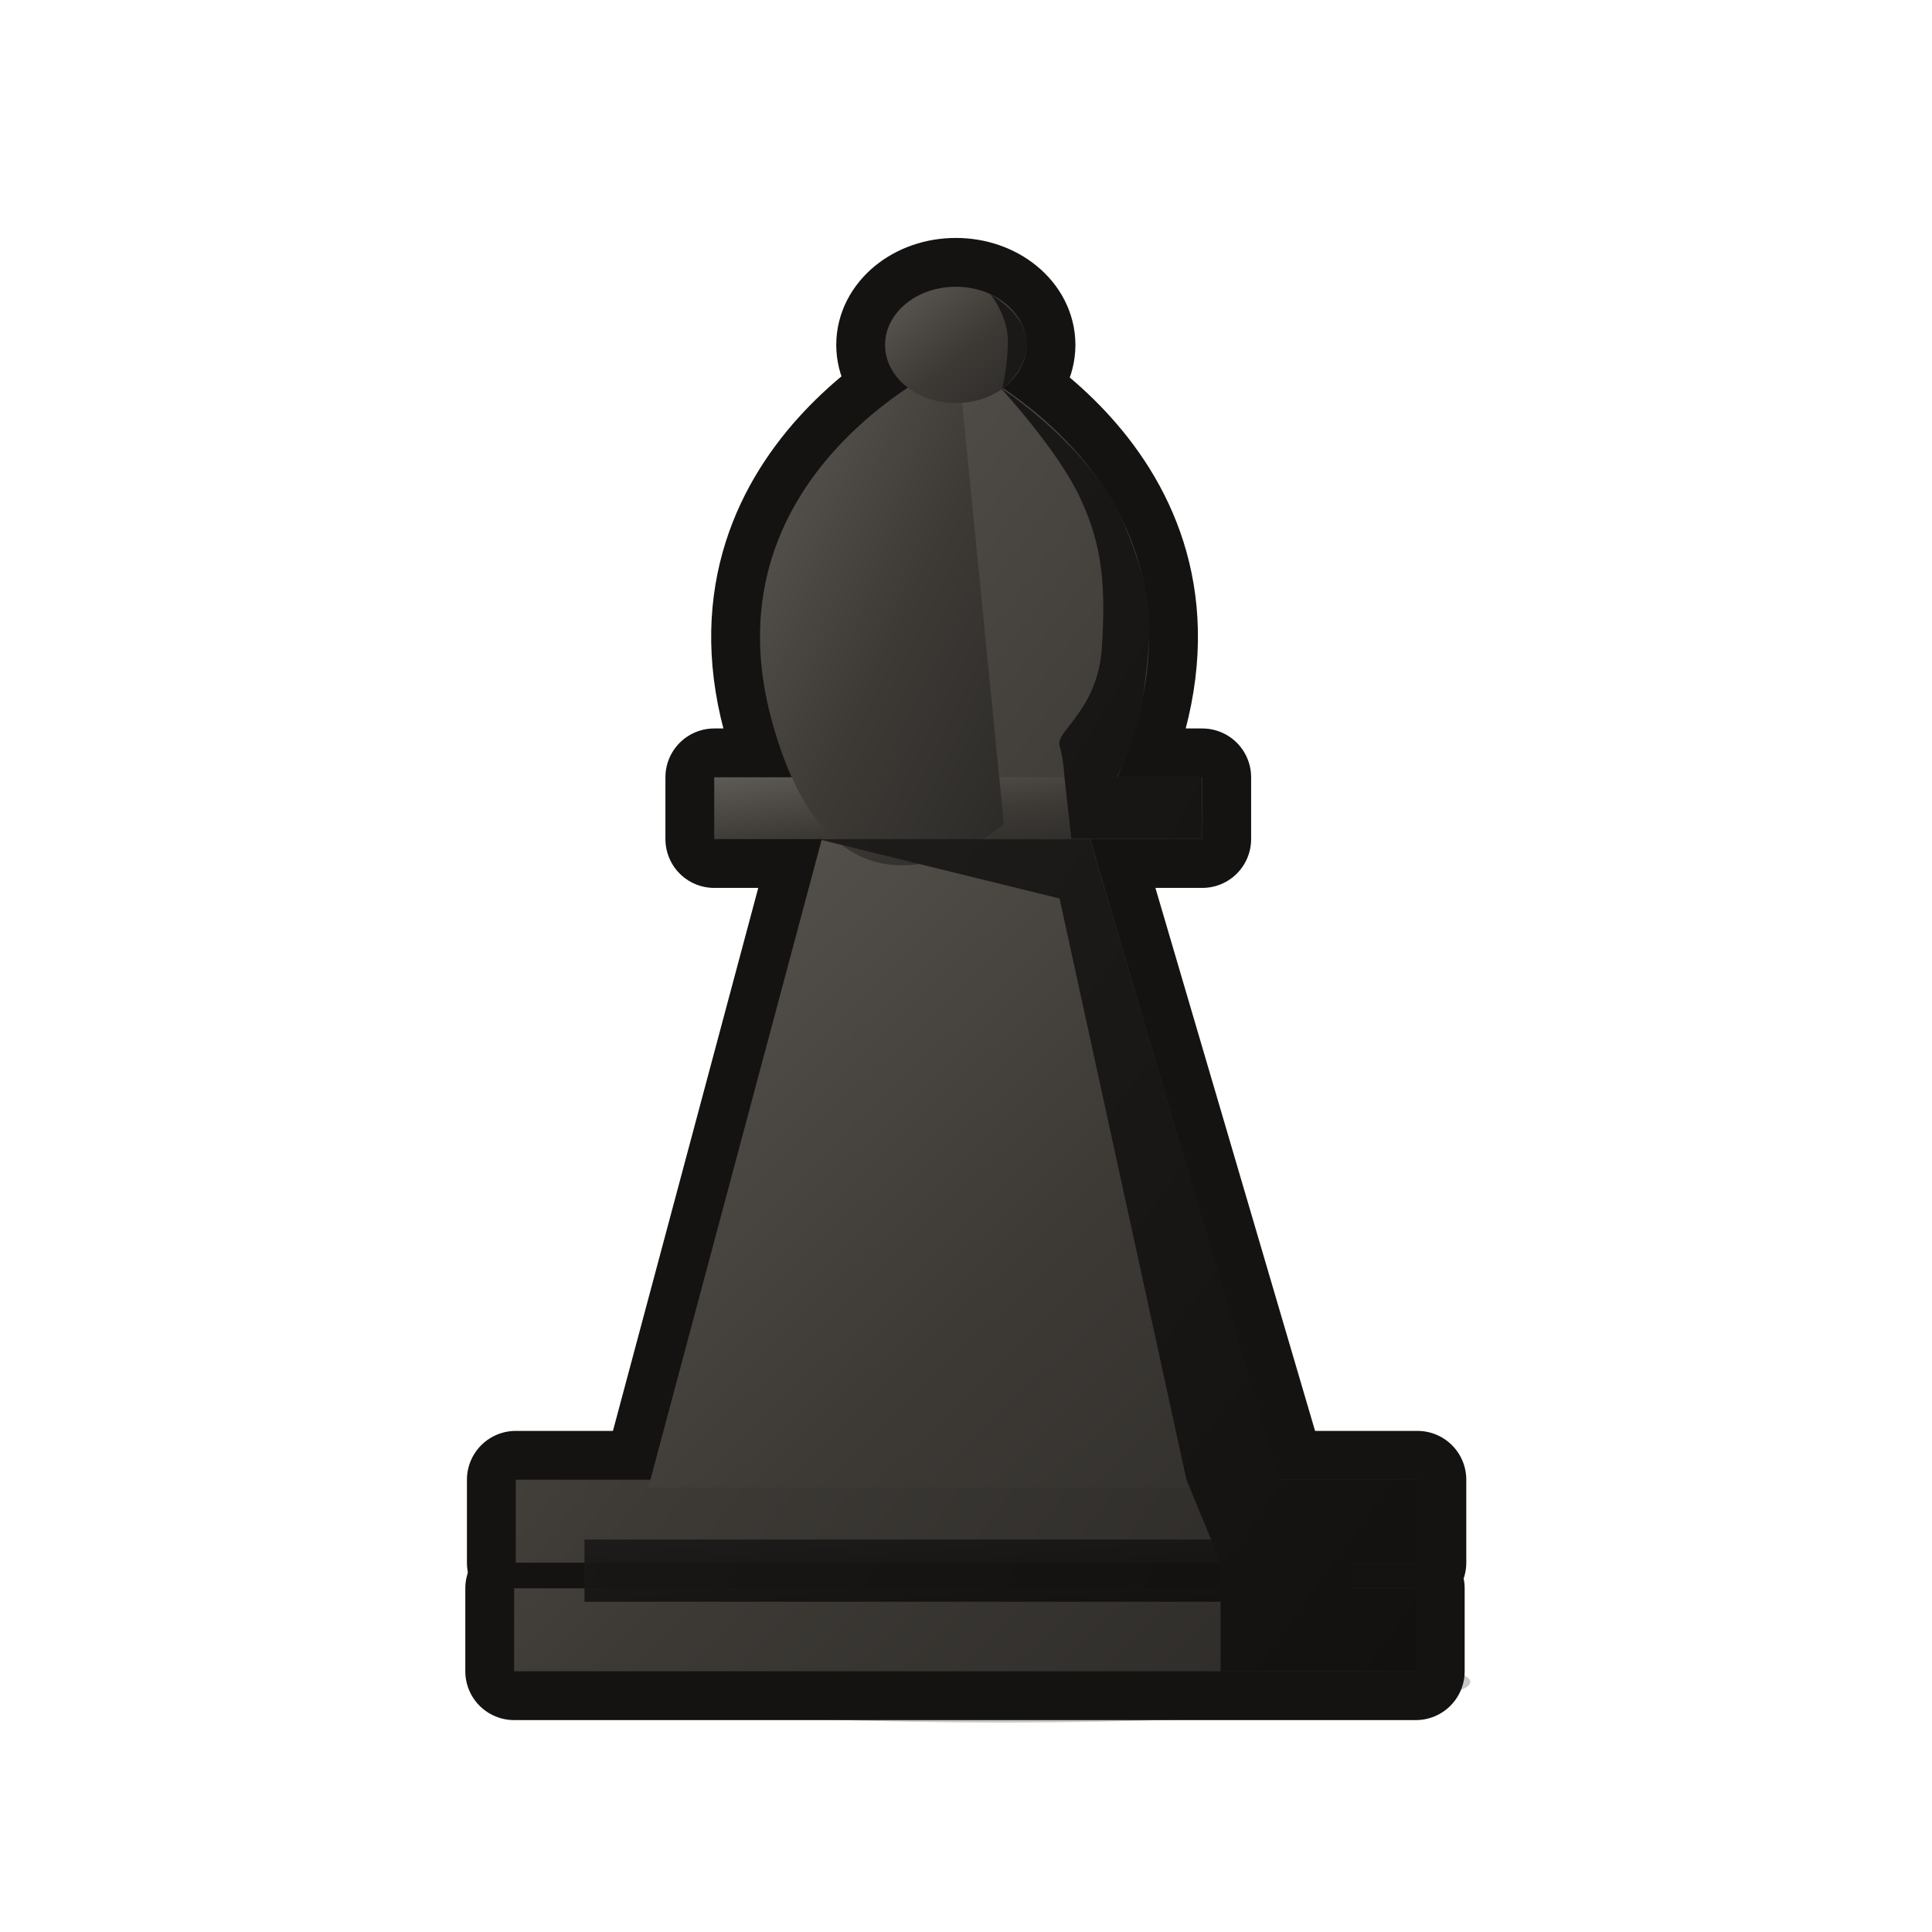
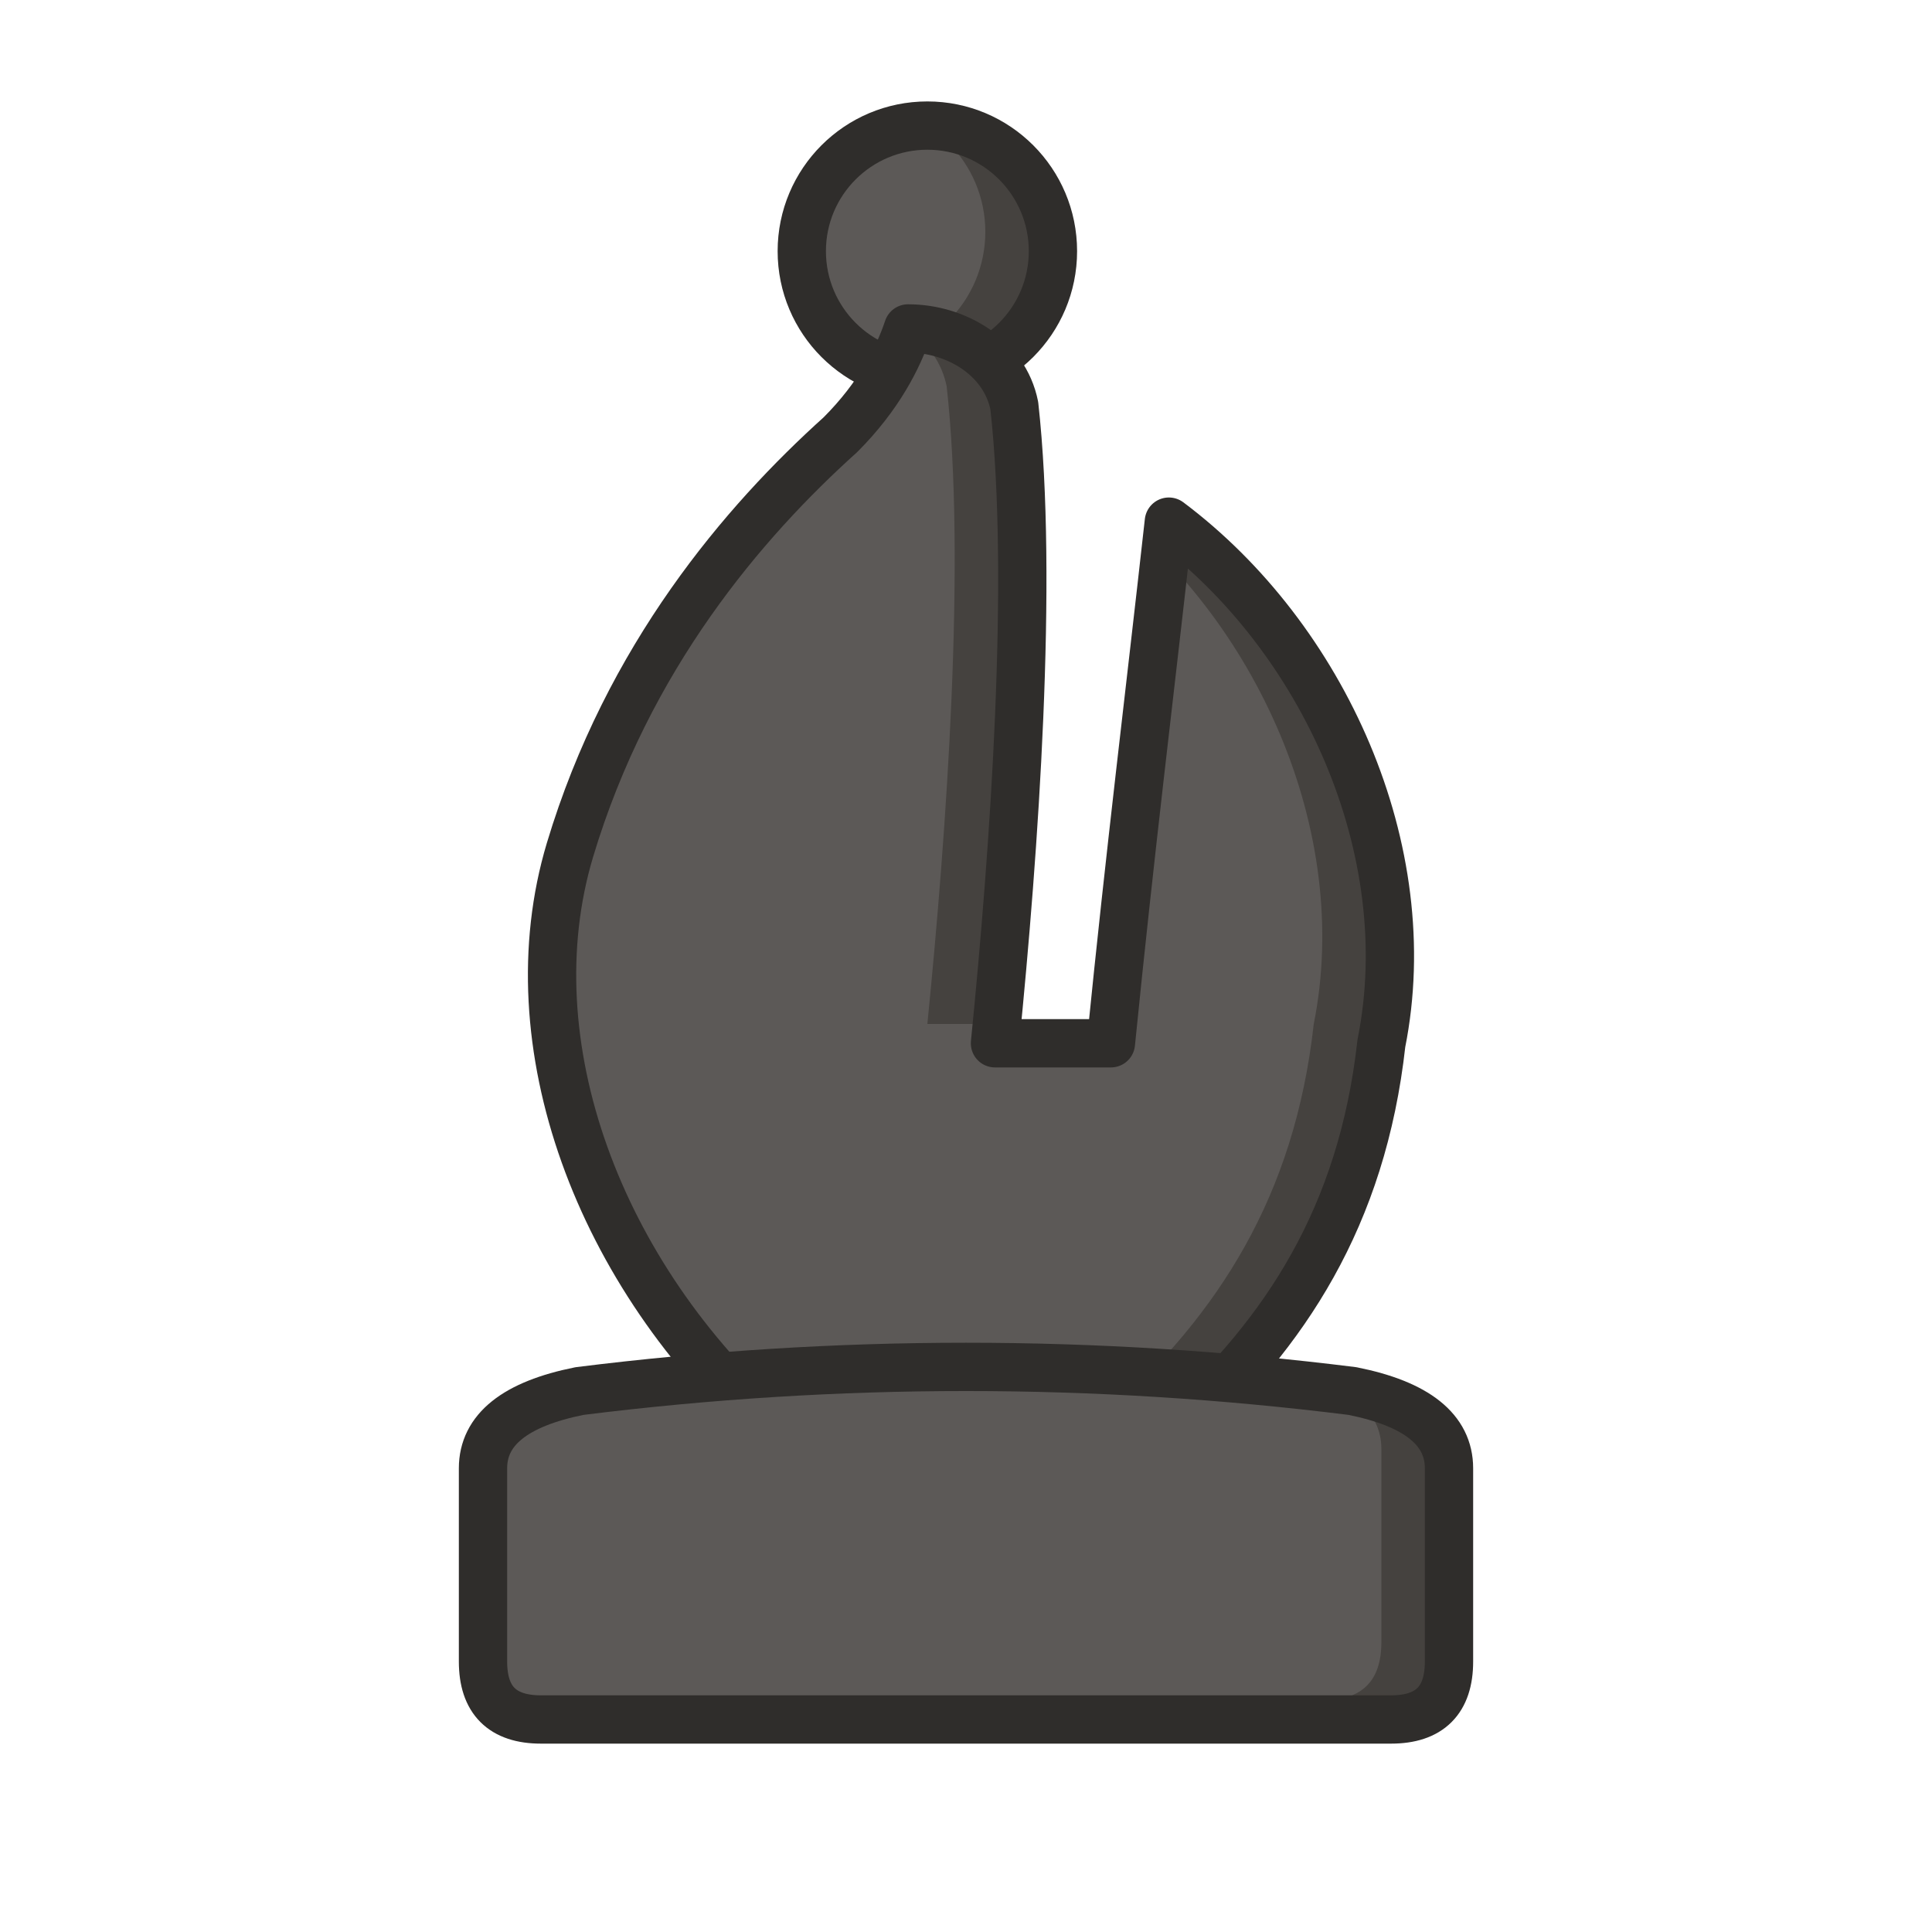
- <svg xmlns="http://www.w3.org/2000/svg" viewBox="-470 -400 4750 4750">
-   <defs>
-     <linearGradient id="b" x1="0" y1="0" x2="1" y2="1">
-       <stop offset="0" stop-color="#5E5A55" />
-       <stop offset=".55" stop-color="#3D3A36" />
-       <stop offset="1" stop-color="#2C2A27" />
-     </linearGradient>
-     <linearGradient id="s" x1="0" y1="0" x2="1" y2="1">
-       <stop offset="0" stop-color="#1E1C1A" />
-       <stop offset="1" stop-color="#121110" />
-     </linearGradient>
-   </defs>
-   <ellipse cx="1995" cy="3735" rx="1150" ry="100" fill="#000" opacity=".22" />
-   <g fill="#141311" stroke="#141311" stroke-width="240" stroke-linejoin="round">
-     <path d="M1870 482s621 269 458 883-570 260-570 260l113-1142zM798 3238h2217v204H798z" />
-     <path d="M794 3505h2217v204H794zm786-1952h598l501 1704H1124z" />
-     <path d="M1286 1511h1200v152H1286z" />
-     <path d="M1885 483s-623 269-459 883 572 260 572 260L1885 484z" />
-     <ellipse cx="1880" cy="448" rx="174" ry="143" />
+ <svg xmlns="http://www.w3.org/2000/svg" viewBox="0 0 100 100">
+   <clipPath id="bB0">
+     <circle cx="48.0" cy="13.0" r="6.5" />
+   </clipPath>
+   <circle cx="48.0" cy="13.0" r="6.5" fill="#45423F" />
+   <g clip-path="url(#bB0)">
+     <g transform="translate(-3.5 -1)">
+       <circle cx="48.0" cy="13.0" r="6.5" fill="#5C5957" />
+     </g>
  </g>
-   <g fill="url(#b)">
-     <path d="M1870 482s621 269 458 883-570 260-570 260l113-1142zM798 3238h2217v204H798z" />
-     <path d="M794 3505h2217v204H794zm786-1952h598l501 1704H1124z" />
-     <path d="M1286 1511h1200v152H1286z" />
-     <path d="M1885 483s-623 269-459 883 572 260 572 260L1885 484z" />
-     <ellipse cx="1880" cy="448" rx="174" ry="143" />
+   <circle cx="48.0" cy="13.0" r="6.5" fill="none" stroke="#2F2D2B" stroke-width="2.5" stroke-linejoin="round" />
+   <clipPath id="bB1">
+     <path d="M40 74C31 66 26.5 54 29.5 44C32.5 34 38.5 27 43.5 22.5C45.5 20.5 46.5 18.5 47 17C49.5 17 52 18.5 52.5 21C53.5 30 52.5 44 51.5 54H57.5C58.5 44 59.5 36 60.5 27C68.5 33 73.5 44 71.5 54C70.5 63 66.5 69 61 74Z" fill-rule="evenodd" clip-rule="evenodd" />
+   </clipPath>
+   <path d="M40 74C31 66 26.5 54 29.5 44C32.5 34 38.5 27 43.5 22.5C45.5 20.5 46.5 18.5 47 17C49.5 17 52 18.5 52.5 21C53.5 30 52.5 44 51.5 54H57.5C58.5 44 59.5 36 60.5 27C68.5 33 73.5 44 71.5 54C70.5 63 66.5 69 61 74Z" fill-rule="evenodd" clip-rule="evenodd" fill="#45423F" />
+   <g clip-path="url(#bB1)">
+     <g transform="translate(-3.5 -1)">
+       <path d="M40 74C31 66 26.5 54 29.5 44C32.5 34 38.5 27 43.5 22.5C45.5 20.5 46.5 18.5 47 17C49.5 17 52 18.5 52.5 21C53.5 30 52.5 44 51.5 54H57.5C58.5 44 59.5 36 60.5 27C68.5 33 73.5 44 71.5 54C70.5 63 66.5 69 61 74Z" fill-rule="evenodd" clip-rule="evenodd" fill="#5C5957" />
+     </g>
  </g>
-   <g fill="url(#s)">
-     <path d="M967 3385h1885v153H967z" />
-     <path d="M1965 323s43 54 43 115-14 118-14 118 153-118-29-233M967 3442h1885v63H967zM1994 556s221 144 300 333 66 259 50 397-68 224-68 224h209v152h-321l-17-152s-2-42-12-77c-10-36 93-85 104-240 10-155 1-253-53-368-53-116-194-269-194-269z" />
-     <path d="M1541 1663h669l465 1575h341v204h-164v63h160v204h-481v-267l-84-204-312-1429z" />
+   <path d="M40 74C31 66 26.5 54 29.5 44C32.5 34 38.5 27 43.5 22.5C45.5 20.5 46.5 18.5 47 17C49.5 17 52 18.5 52.5 21C53.5 30 52.5 44 51.5 54H57.5C58.5 44 59.5 36 60.5 27C68.5 33 73.5 44 71.5 54C70.5 63 66.5 69 61 74Z" fill-rule="evenodd" clip-rule="evenodd" fill="none" stroke="#2F2D2B" stroke-width="2.5" stroke-linejoin="round" />
+   <clipPath id="bB2">
+     <path d="M28 89Q25 89 25 86V76Q25 73 30 72Q50.0 69.5 70 72Q75 73 75 76V86Q75 89 72 89Z" fill-rule="evenodd" clip-rule="evenodd" />
+   </clipPath>
+   <path d="M28 89Q25 89 25 86V76Q25 73 30 72Q50.0 69.5 70 72Q75 73 75 76V86Q75 89 72 89Z" fill-rule="evenodd" clip-rule="evenodd" fill="#45423F" />
+   <g clip-path="url(#bB2)">
+     <g transform="translate(-3.5 -1)">
+       <path d="M28 89Q25 89 25 86V76Q25 73 30 72Q50.0 69.5 70 72Q75 73 75 76V86Q75 89 72 89Z" fill-rule="evenodd" clip-rule="evenodd" fill="#5C5957" />
+     </g>
  </g>
+   <path d="M28 89Q25 89 25 86V76Q25 73 30 72Q50.0 69.5 70 72Q75 73 75 76V86Q75 89 72 89Z" fill-rule="evenodd" clip-rule="evenodd" fill="none" stroke="#2F2D2B" stroke-width="2.5" stroke-linejoin="round" />
</svg>
